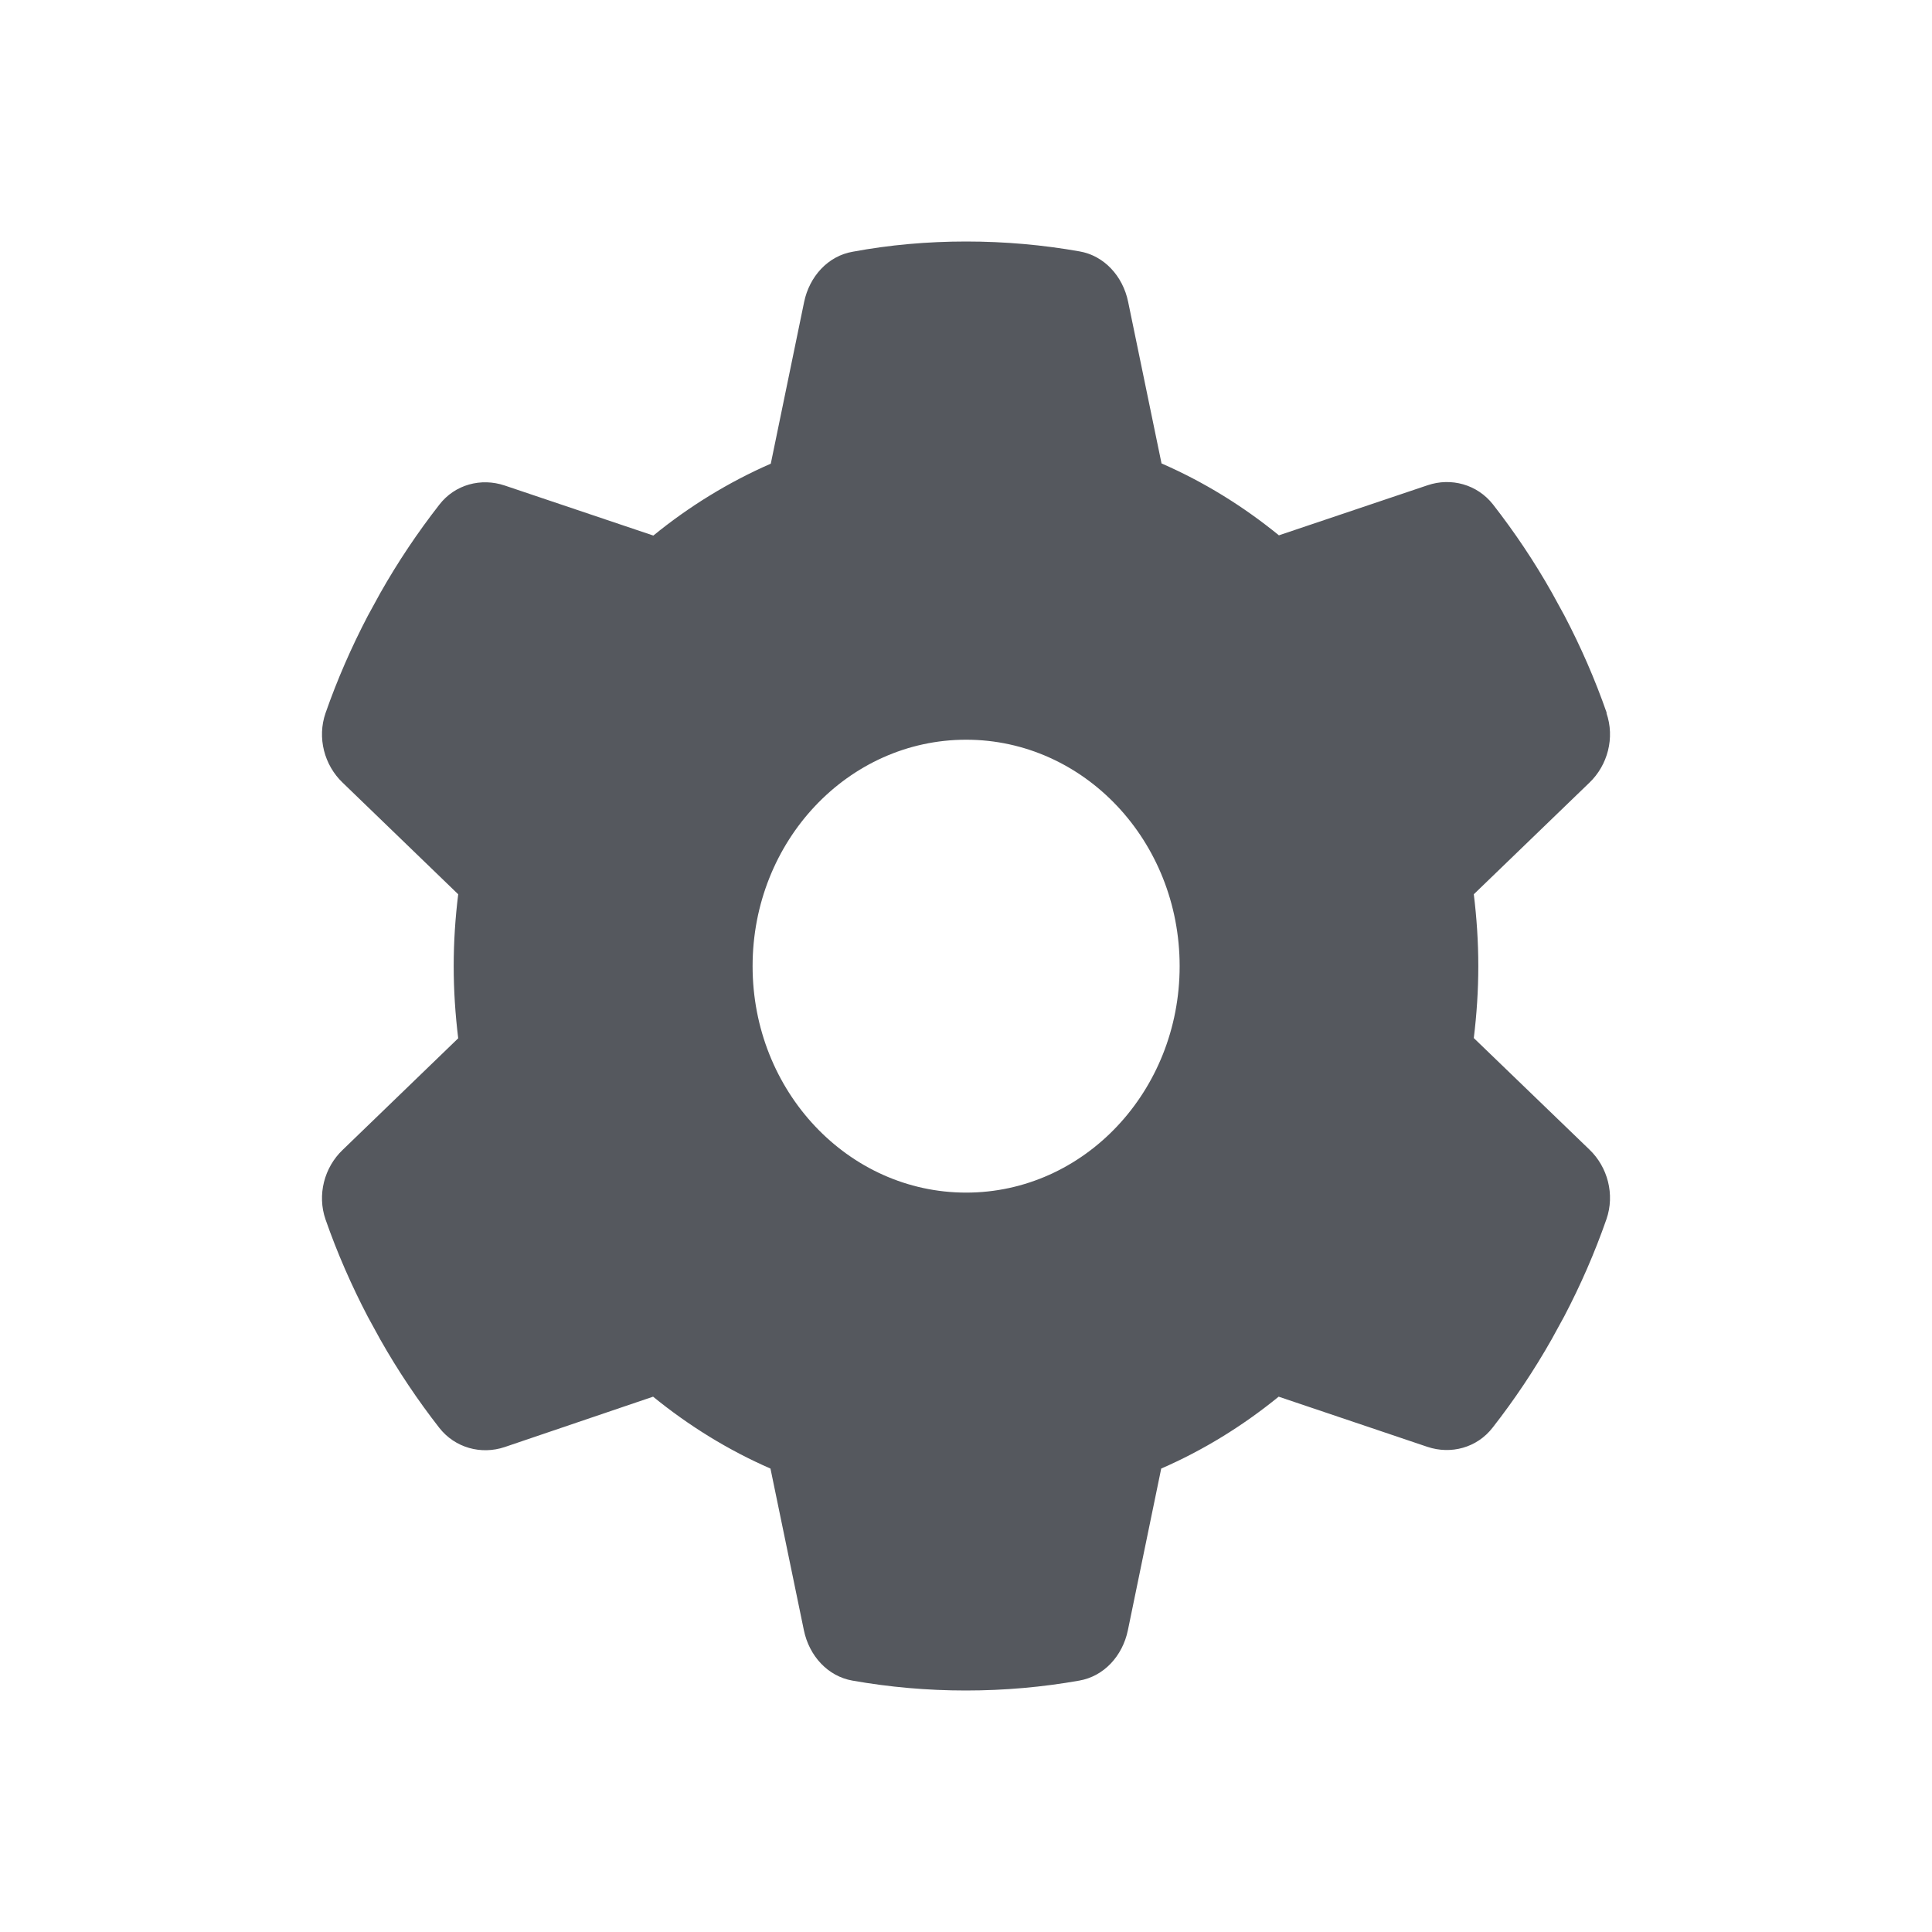
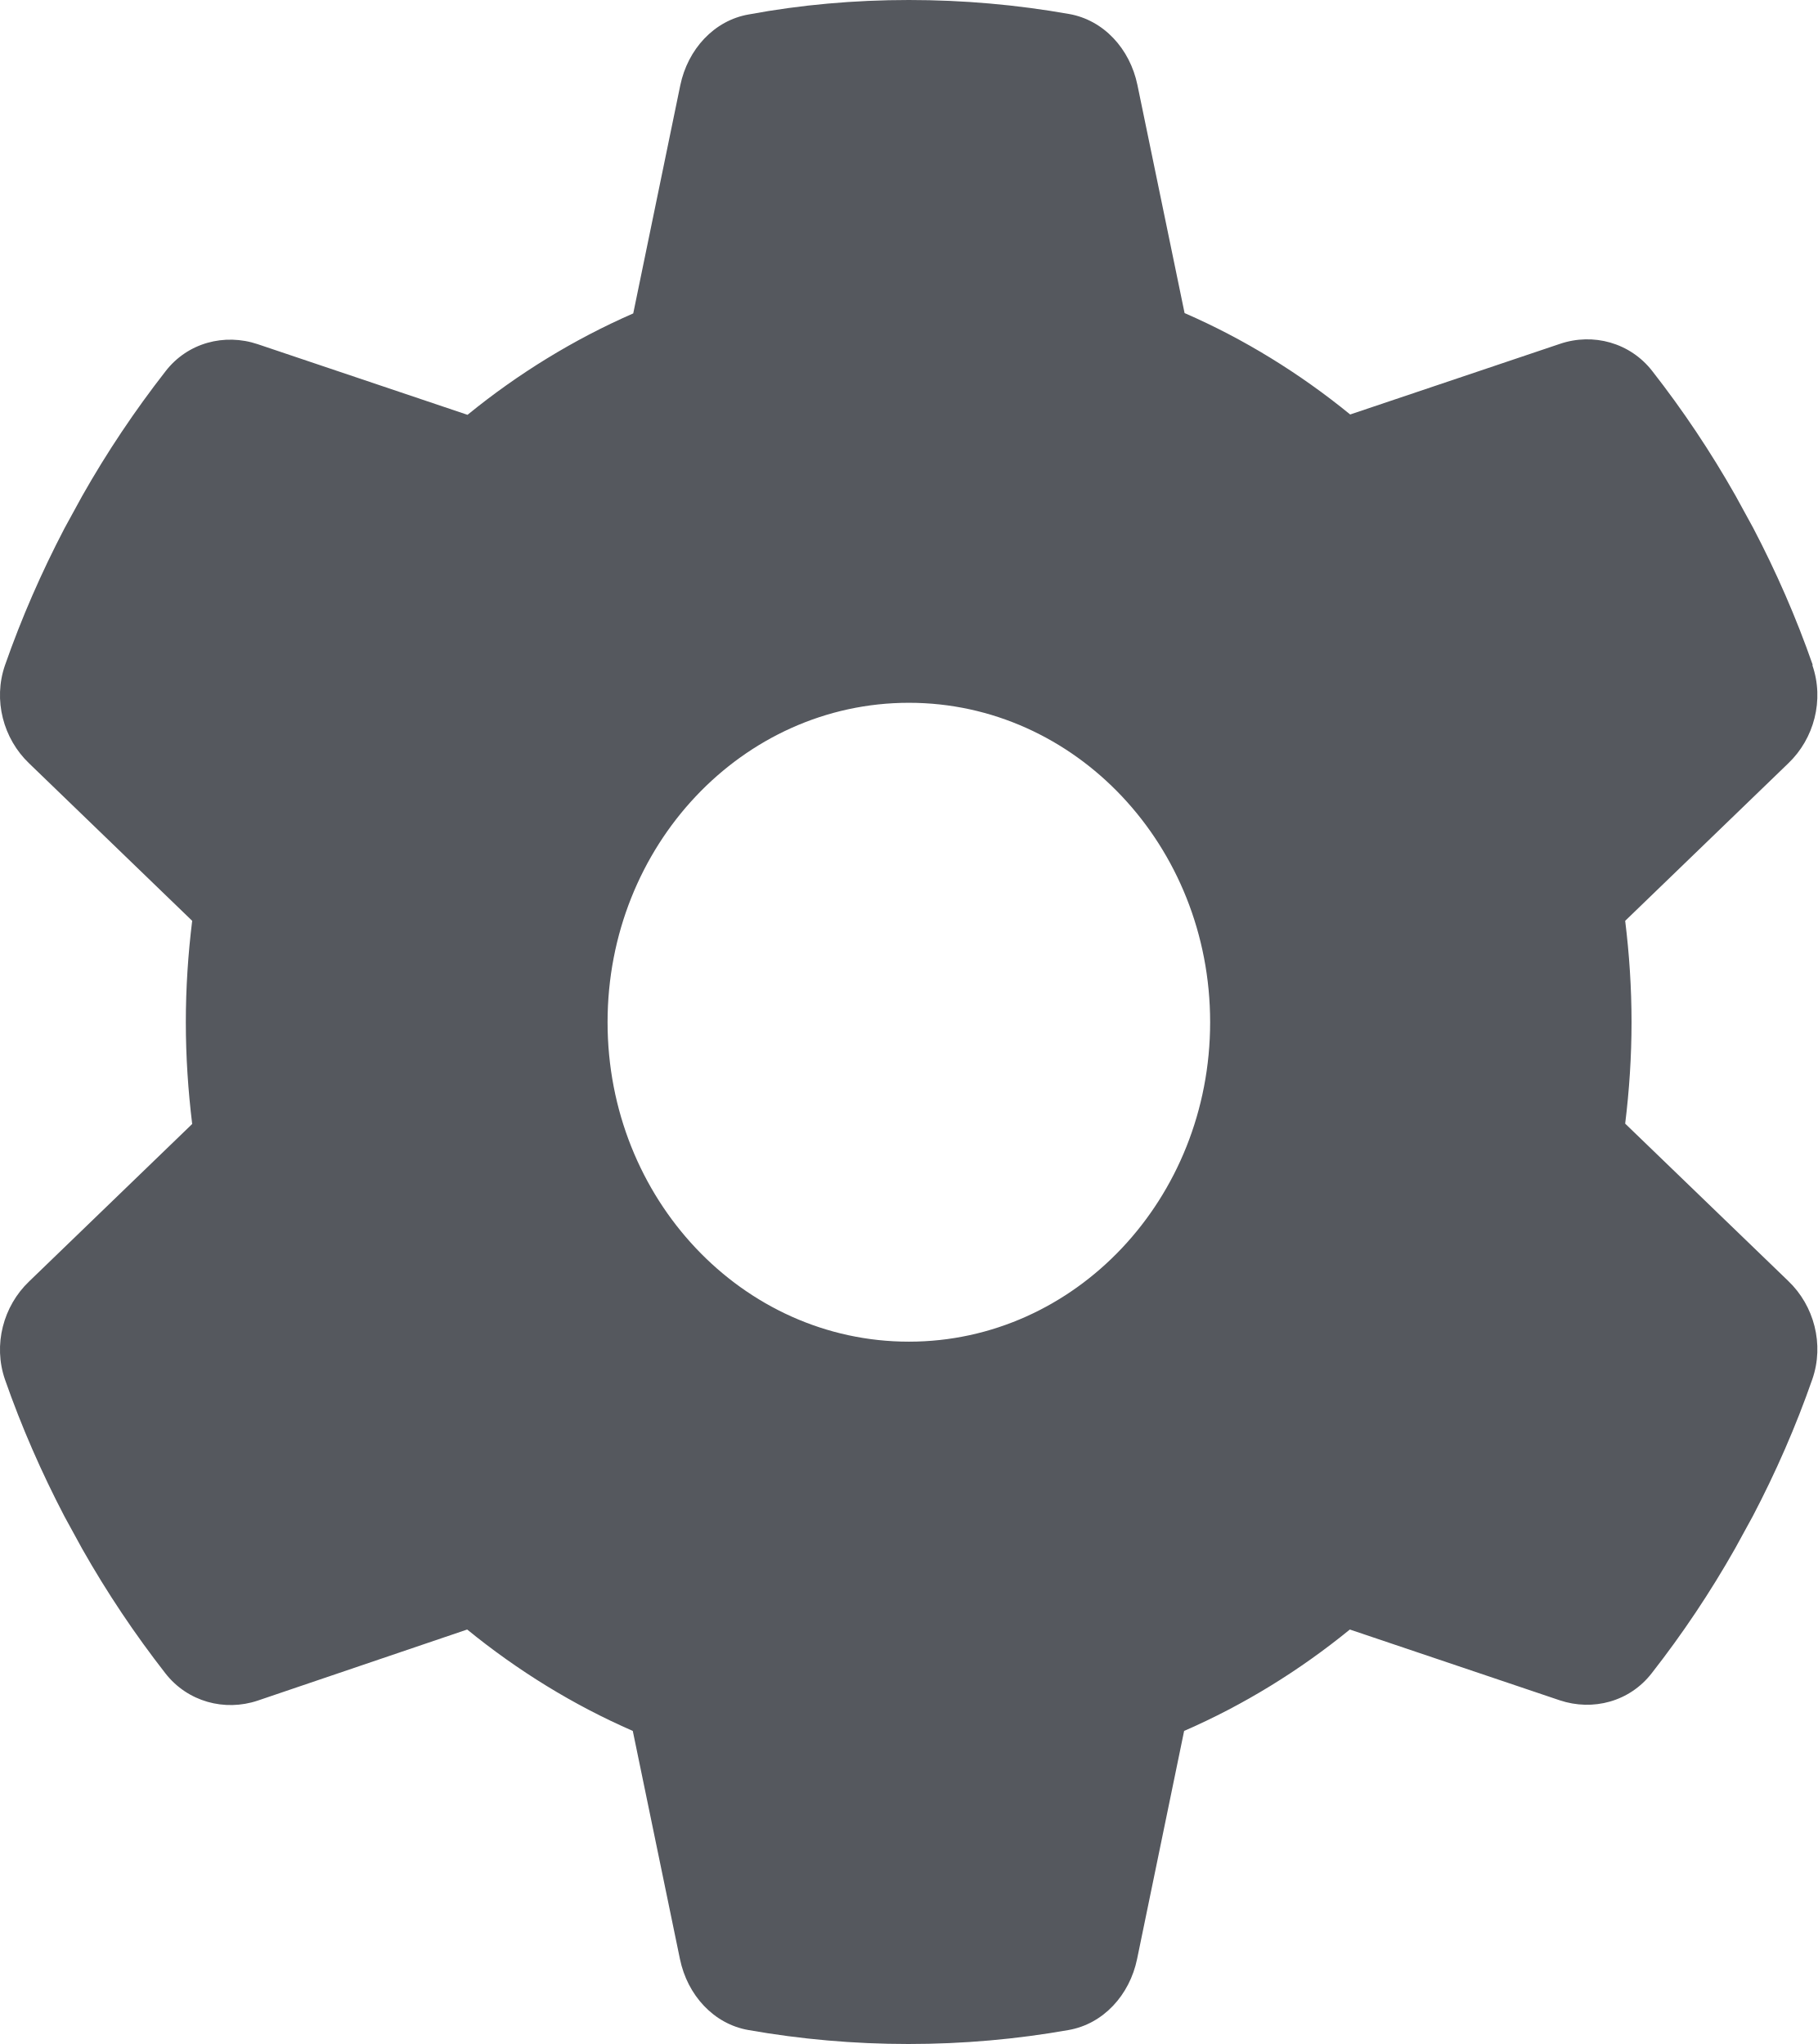
- <svg xmlns="http://www.w3.org/2000/svg" width="24" height="24" viewBox="0 0 24 24" fill="none">
-   <path d="M19.956 8.858C20.062 9.164 19.972 9.505 19.744 9.723L18.308 11.109C18.344 11.4 18.364 11.699 18.364 12.002C18.364 12.304 18.344 12.603 18.308 12.895L19.744 14.28C19.972 14.498 20.062 14.839 19.956 15.145C19.81 15.564 19.634 15.965 19.432 16.351L19.276 16.636C19.057 17.023 18.812 17.389 18.543 17.733C18.348 17.986 18.023 18.071 17.731 17.973L15.884 17.35C15.44 17.712 14.949 18.015 14.425 18.243L14.011 20.251C13.945 20.571 13.713 20.824 13.407 20.877C12.95 20.958 12.479 21 11.998 21C11.518 21 11.047 20.958 10.589 20.877C10.284 20.824 10.052 20.571 9.986 20.251L9.571 18.243C9.048 18.015 8.557 17.712 8.113 17.35L6.269 17.976C5.977 18.074 5.652 17.986 5.457 17.737C5.188 17.392 4.943 17.027 4.724 16.64L4.568 16.355C4.366 15.968 4.19 15.567 4.044 15.149C3.938 14.843 4.028 14.502 4.257 14.284L5.692 12.898C5.656 12.603 5.636 12.304 5.636 12.002C5.636 11.699 5.656 11.4 5.692 11.109L4.257 9.723C4.028 9.505 3.938 9.164 4.044 8.858C4.19 8.44 4.366 8.039 4.568 7.652L4.724 7.367C4.943 6.98 5.188 6.615 5.457 6.27C5.652 6.017 5.977 5.933 6.269 6.031L8.116 6.653C8.56 6.291 9.051 5.989 9.575 5.76L9.989 3.752C10.055 3.433 10.287 3.179 10.593 3.127C11.05 3.042 11.521 3 12.002 3C12.482 3 12.953 3.042 13.411 3.123C13.716 3.176 13.948 3.429 14.014 3.749L14.429 5.757C14.953 5.985 15.443 6.288 15.887 6.65L17.734 6.028C18.026 5.929 18.351 6.017 18.547 6.267C18.815 6.611 19.061 6.977 19.279 7.364L19.435 7.649C19.637 8.035 19.813 8.436 19.959 8.855L19.956 8.858ZM12.002 14.815C13.467 14.815 14.654 13.556 14.654 12.002C14.654 10.447 13.467 9.189 12.002 9.189C10.536 9.189 9.349 10.447 9.349 12.002C9.349 13.556 10.536 14.815 12.002 14.815Z" fill="#55585E" />
+ <svg xmlns="http://www.w3.org/2000/svg" width="16" height="18" viewBox="0 0 16 18" fill="none">
+   <path d="M15.956 5.858C16.062 6.164 15.972 6.505 15.743 6.723L14.308 8.109C14.344 8.4 14.364 8.699 14.364 9.002C14.364 9.304 14.344 9.603 14.308 9.895L15.743 11.28C15.972 11.498 16.062 11.839 15.956 12.145C15.81 12.564 15.634 12.965 15.432 13.351L15.276 13.636C15.057 14.023 14.812 14.389 14.543 14.733C14.348 14.986 14.023 15.071 13.731 14.973L11.884 14.35C11.44 14.712 10.949 15.015 10.425 15.243L10.011 17.251C9.945 17.571 9.712 17.824 9.407 17.877C8.95 17.958 8.479 18 7.998 18C7.518 18 7.047 17.958 6.589 17.877C6.284 17.824 6.052 17.571 5.986 17.251L5.571 15.243C5.048 15.015 4.557 14.712 4.113 14.35L2.269 14.976C1.977 15.074 1.652 14.986 1.457 14.737C1.188 14.392 0.943 14.027 0.724 13.64L0.568 13.355C0.366 12.968 0.19 12.567 0.044 12.149C-0.062 11.843 0.028 11.502 0.257 11.284L1.692 9.898C1.656 9.603 1.636 9.304 1.636 9.002C1.636 8.699 1.656 8.4 1.692 8.109L0.257 6.723C0.028 6.505 -0.062 6.164 0.044 5.858C0.19 5.44 0.366 5.039 0.568 4.652L0.724 4.367C0.943 3.98 1.188 3.615 1.457 3.27C1.652 3.017 1.977 2.933 2.269 3.031L4.116 3.653C4.56 3.291 5.051 2.989 5.575 2.76L5.989 0.752C6.055 0.433 6.288 0.179 6.593 0.127C7.05 0.042 7.521 0 8.002 0C8.482 0 8.953 0.042 9.411 0.123C9.716 0.176 9.948 0.429 10.014 0.749L10.429 2.757C10.953 2.985 11.443 3.288 11.887 3.65L13.734 3.028C14.026 2.929 14.351 3.017 14.546 3.267C14.815 3.611 15.06 3.977 15.279 4.364L15.435 4.649C15.637 5.035 15.813 5.436 15.959 5.855L15.956 5.858ZM8.002 11.815C9.467 11.815 10.654 10.556 10.654 9.002C10.654 7.448 9.467 6.189 8.002 6.189C6.536 6.189 5.349 7.448 5.349 9.002C5.349 10.556 6.536 11.815 8.002 11.815Z" fill="#55585E" />
</svg>
